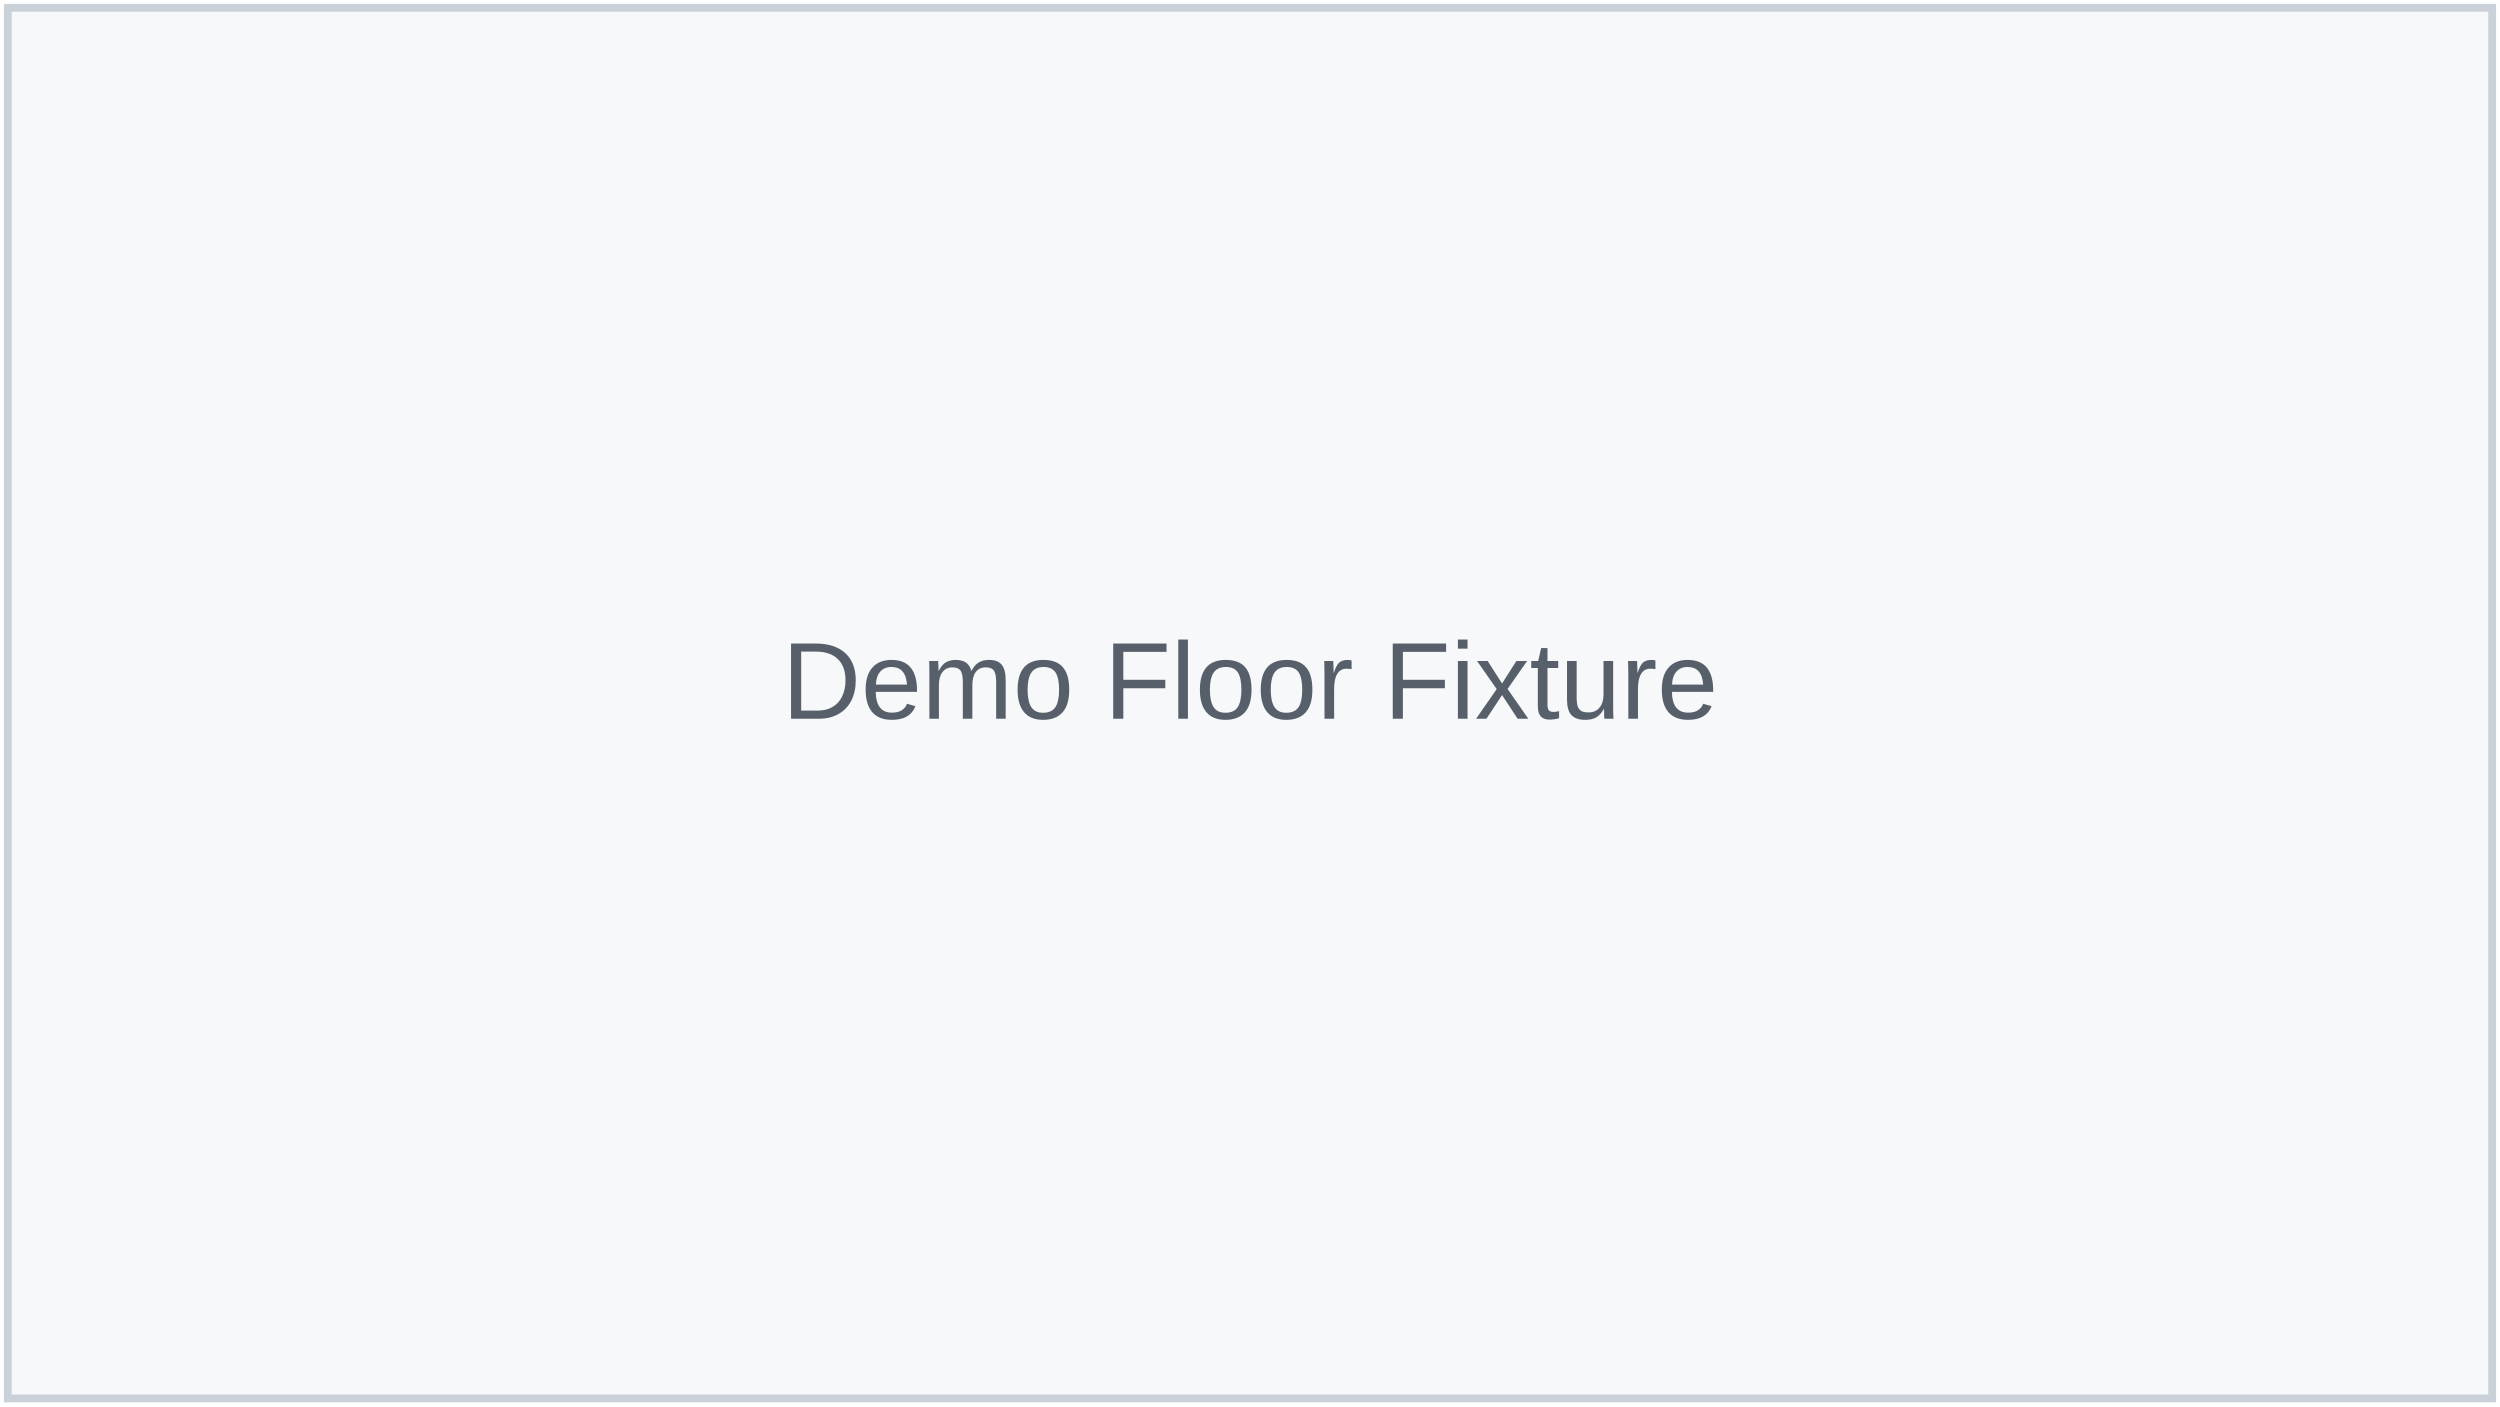
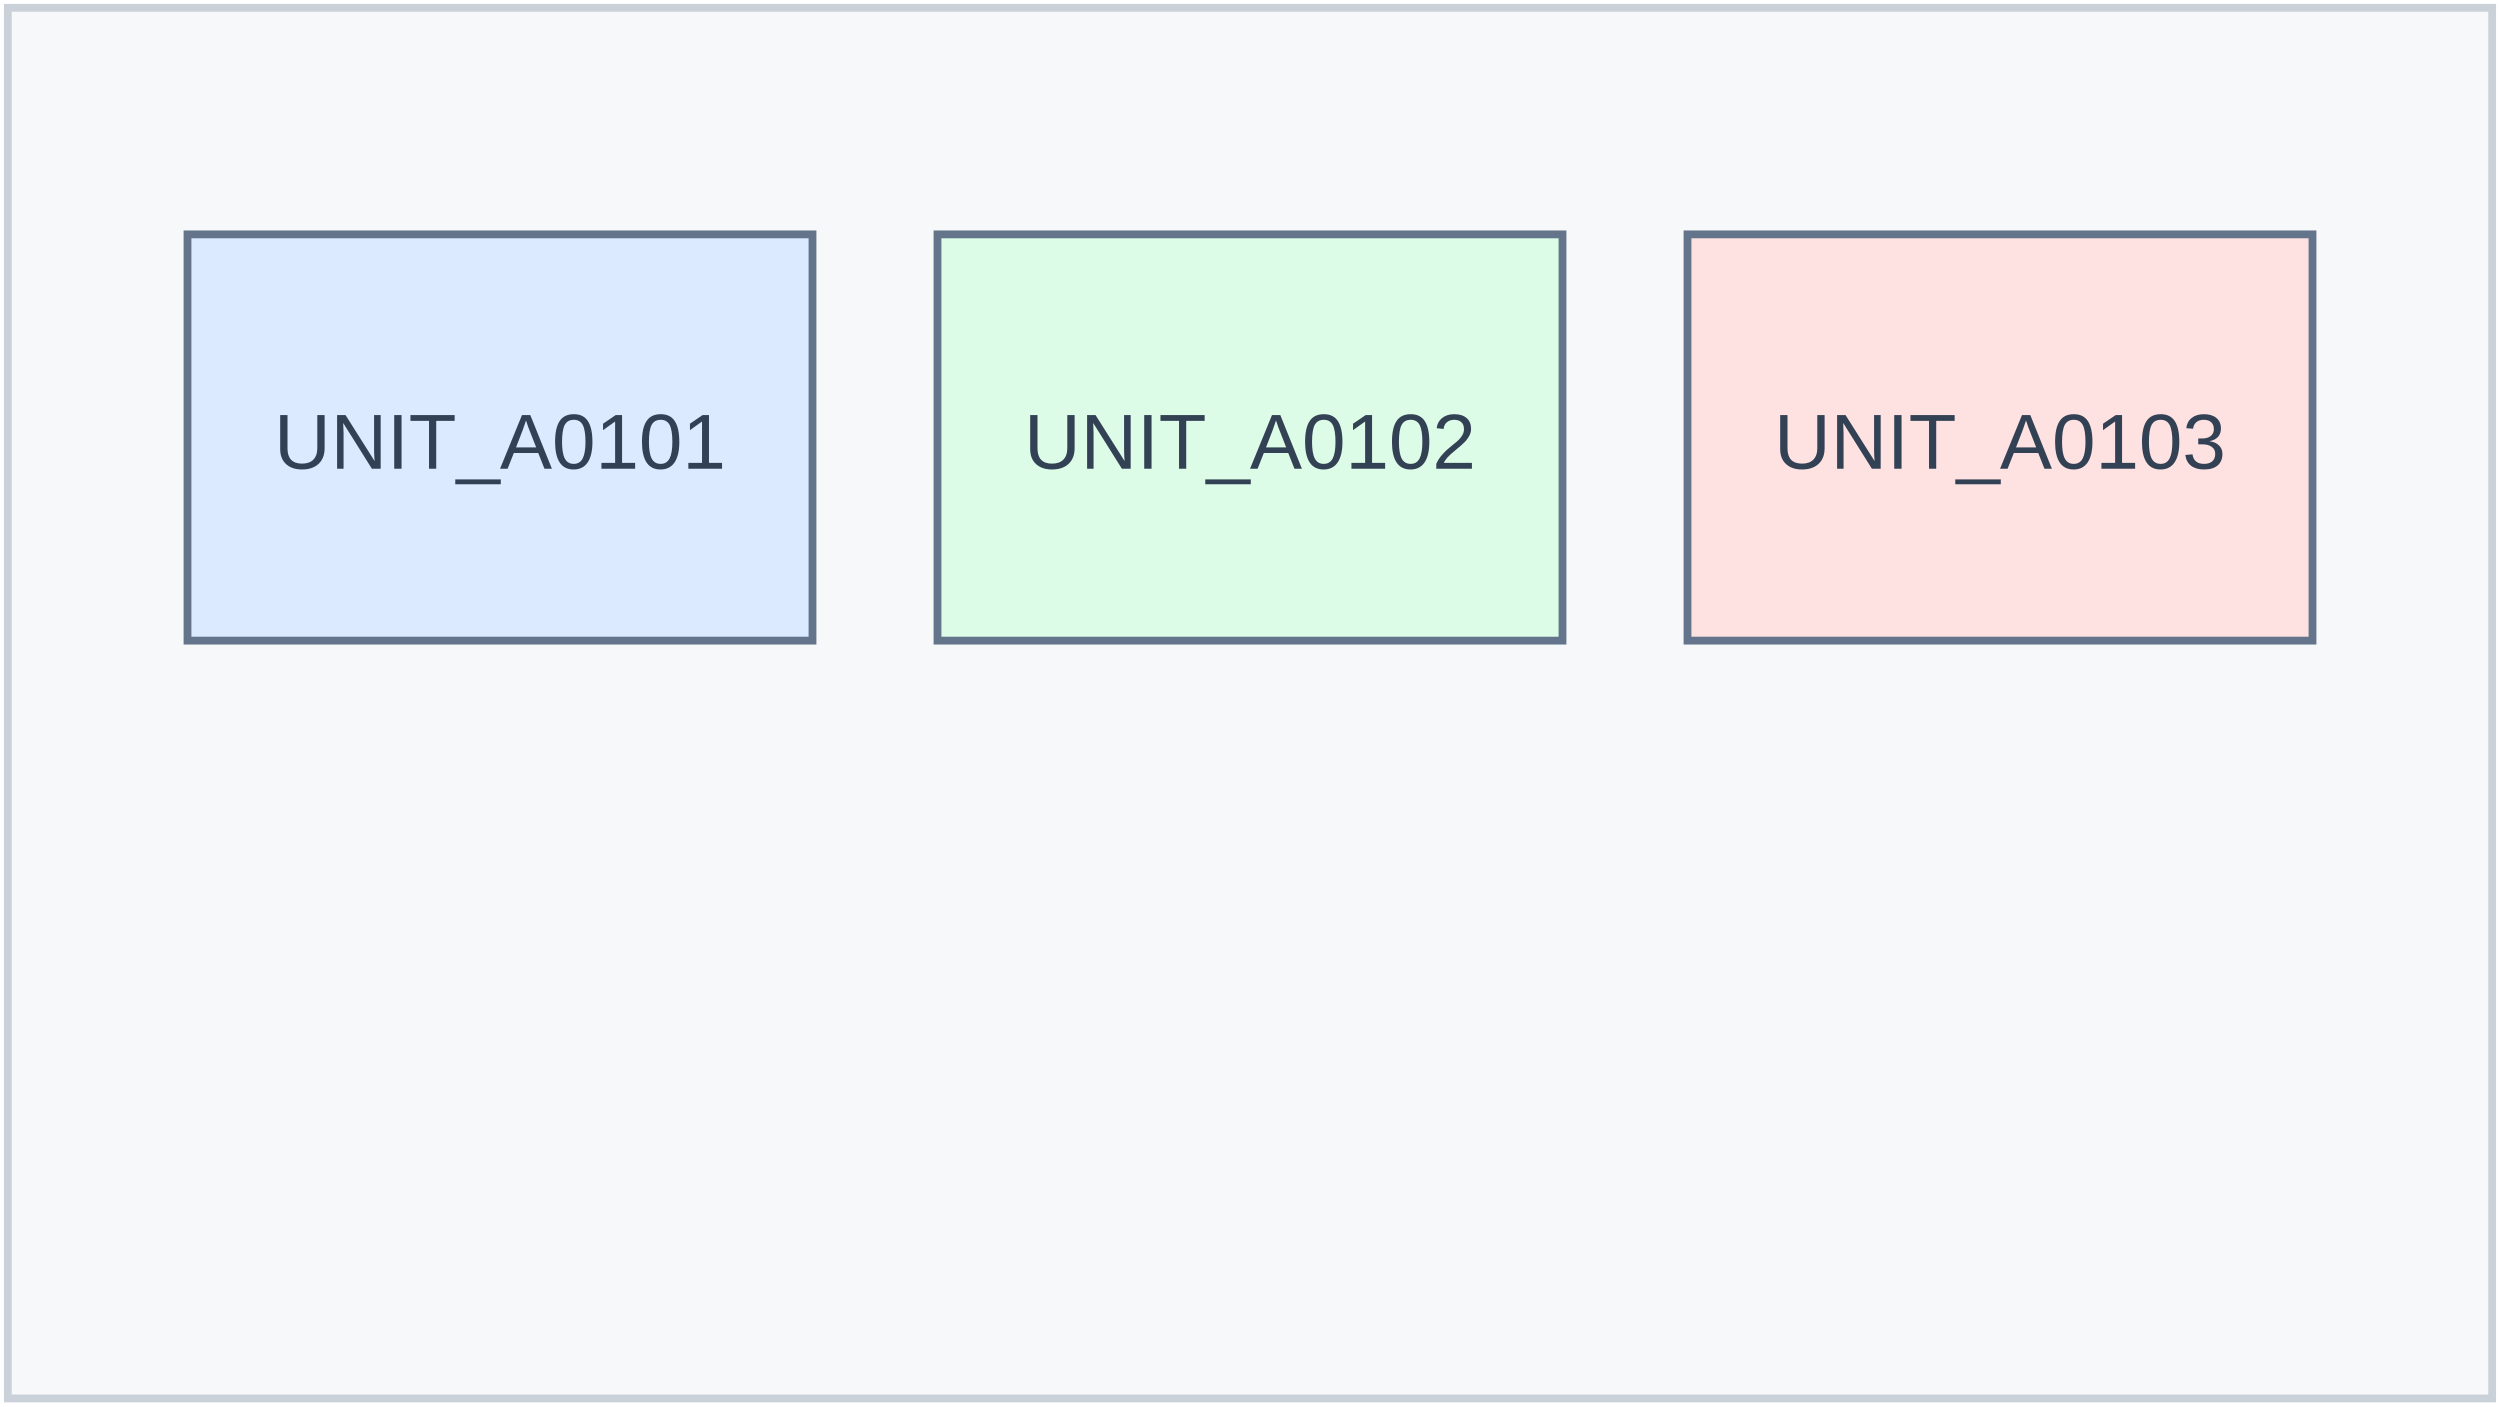
<svg xmlns="http://www.w3.org/2000/svg" width="320" height="180" viewBox="0 0 320 180" role="img" aria-label="Demo floor plan">
  <rect x="1" y="1" width="318" height="178" fill="#f7f8fa" stroke="#cad1d8" />
-   <text x="160" y="92" text-anchor="middle" fill="#57606a" font-size="14" font-family="Arial, sans-serif">Demo Floor Fixture</text>
+   <rect id="UNIT_A0101" x="24" y="30" width="80" height="52" fill="#dbeafe" stroke="#64748b" />
+   <rect id="UNIT_A0102" x="120" y="30" width="80" height="52" fill="#dcfce7" stroke="#64748b" />
+   <rect id="UNIT_A0103" x="216" y="30" width="80" height="52" fill="#fee2e2" stroke="#64748b" />
+   <text x="64" y="60" text-anchor="middle" fill="#334155" font-size="10" font-family="Arial, sans-serif">UNIT_A0101</text>
+   <text x="160" y="60" text-anchor="middle" fill="#334155" font-size="10" font-family="Arial, sans-serif">UNIT_A0102</text>
+   <text x="256" y="60" text-anchor="middle" fill="#334155" font-size="10" font-family="Arial, sans-serif">UNIT_A0103</text>
</svg>
